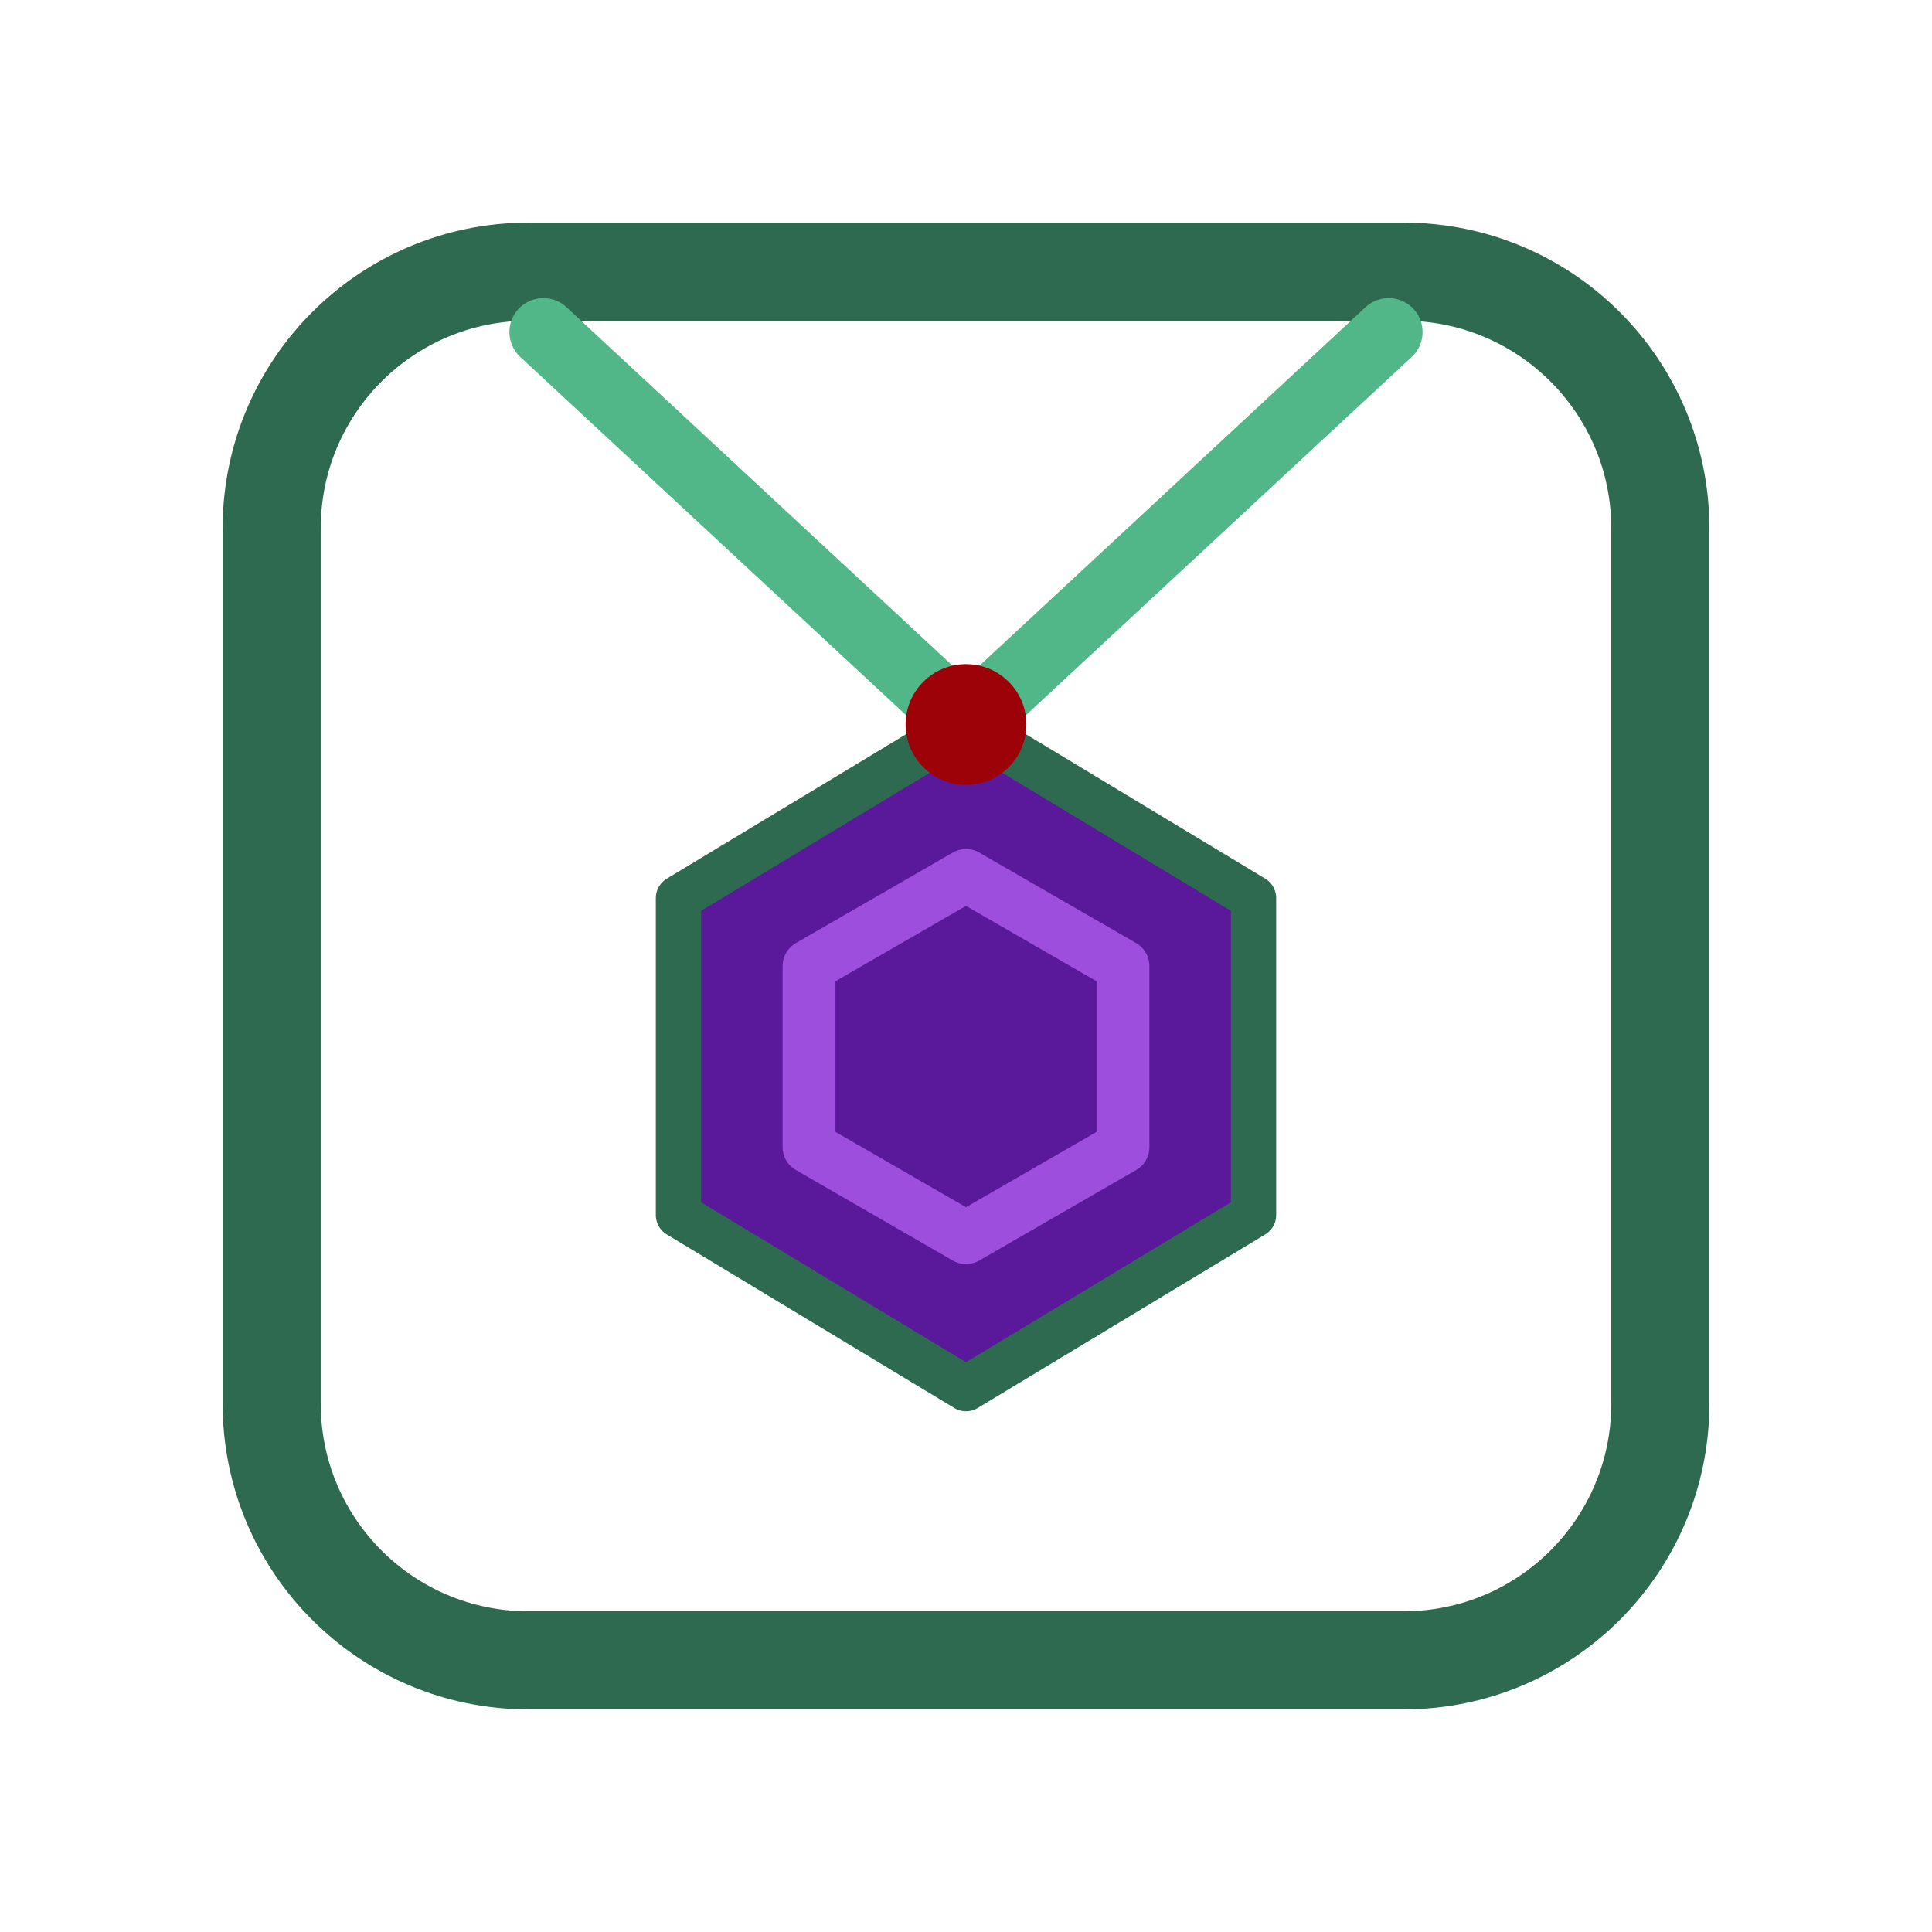
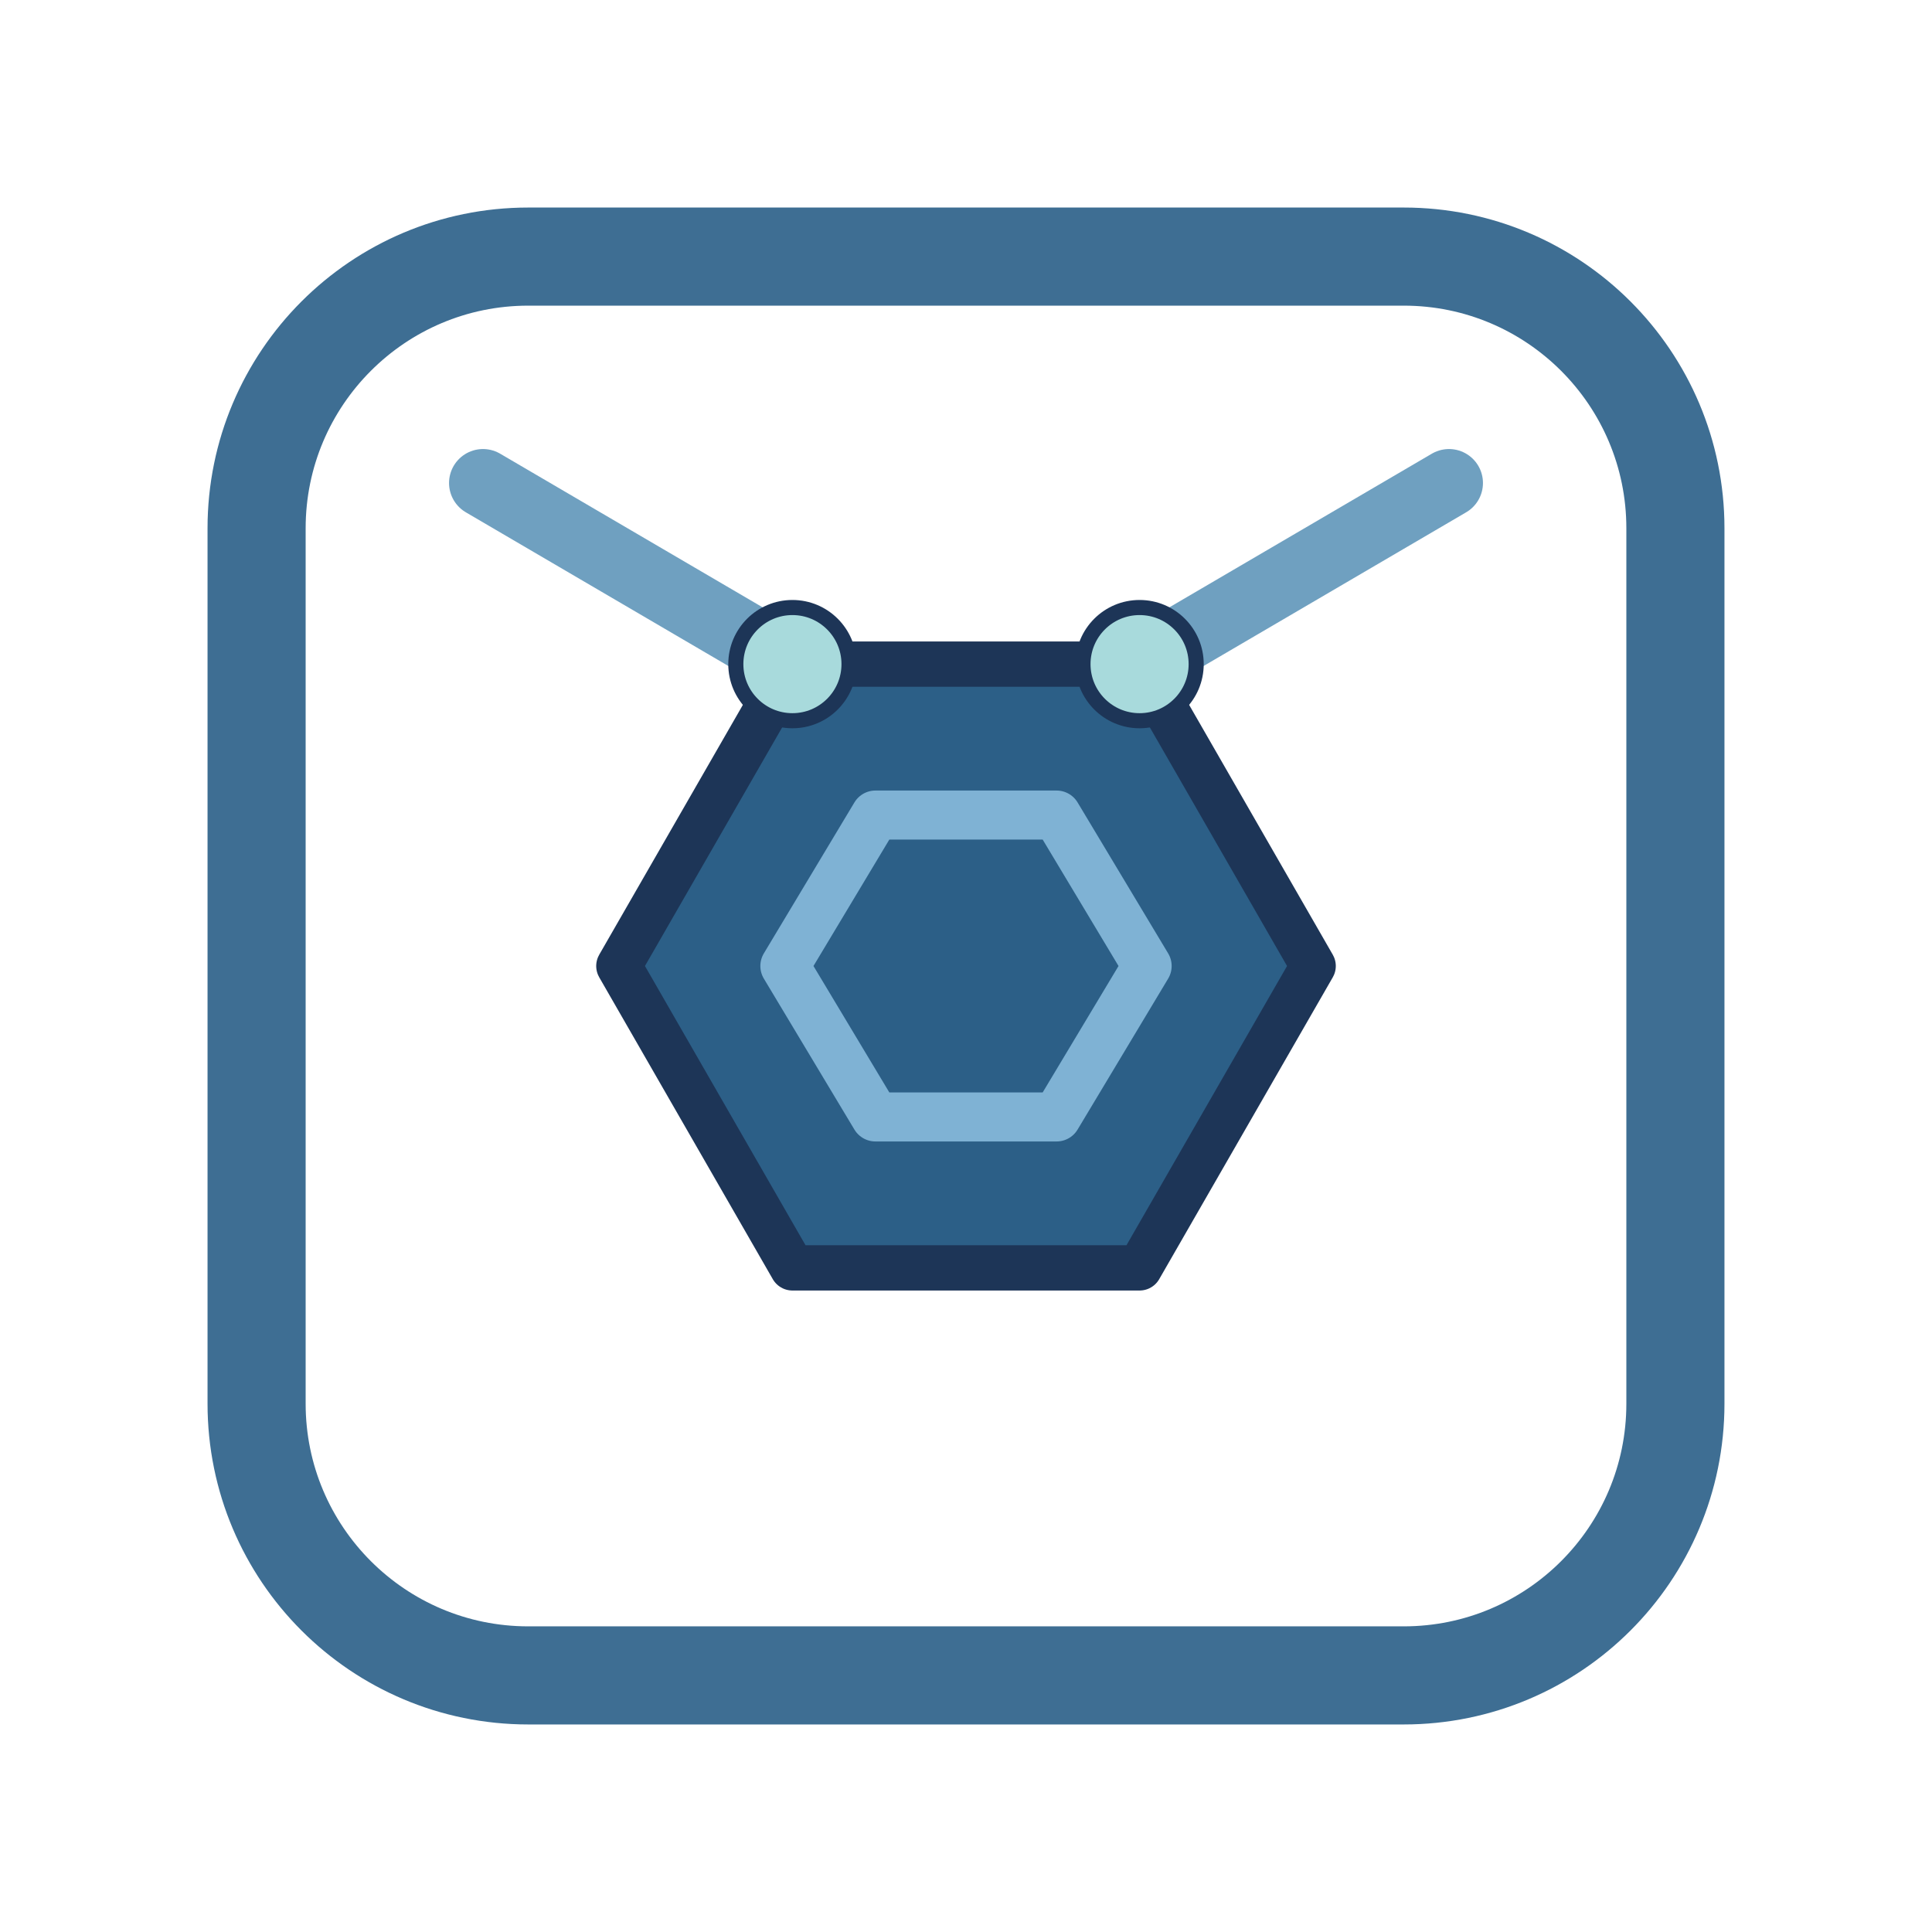
<svg xmlns="http://www.w3.org/2000/svg" viewBox="0 0 256 256" width="256" height="256" role="img" aria-label="Agent Harness Bootstrap">
-   <rect x="36" y="36" width="184" height="184" rx="34" ry="34" fill="none" stroke="#2D6A4F" stroke-width="13" />
-   <path d="M72 44 L128 96 L184 44" fill="none" stroke="#52B788" stroke-width="9" stroke-linecap="round" stroke-linejoin="round" />
-   <polygon points="128,96 166.1,119 166.1,161 128,184 89.9,161 89.9,119" fill="#5A189A" stroke="#2D6A4F" stroke-width="6" stroke-linejoin="round" />
-   <polygon points="128,116 148.8,128 148.8,152 128,164 107.2,152 107.2,128" fill="none" stroke="#9D4EDD" stroke-width="7" stroke-linejoin="round" />
-   <circle cx="128" cy="96" r="8" fill="#9D0208" />
+   <rect x="34" y="34" width="188" height="188" rx="36" ry="36" fill="none" stroke="#3E6E93" stroke-width="13" />
+   <path d="M64 64 L105 88" fill="none" stroke="#6FA0C0" stroke-width="9" stroke-linecap="round" />
+   <path d="M192 64 L151 88" fill="none" stroke="#6FA0C0" stroke-width="9" stroke-linecap="round" />
+   <polygon points="105,88 151,88 174,128 151,168 105,168 82,128" fill="#2C5F87" stroke="#1D3557" stroke-width="6" stroke-linejoin="round" />
+   <polygon points="116,108 140,108 152,128 140,148 116,148 104,128" fill="none" stroke="#7FB2D4" stroke-width="6.5" stroke-linejoin="round" />
+   <circle cx="105" cy="88" r="7.5" fill="#A8DADC" stroke="#1D3557" stroke-width="2" />
+   <circle cx="151" cy="88" r="7.5" fill="#A8DADC" stroke="#1D3557" stroke-width="2" />
</svg>
